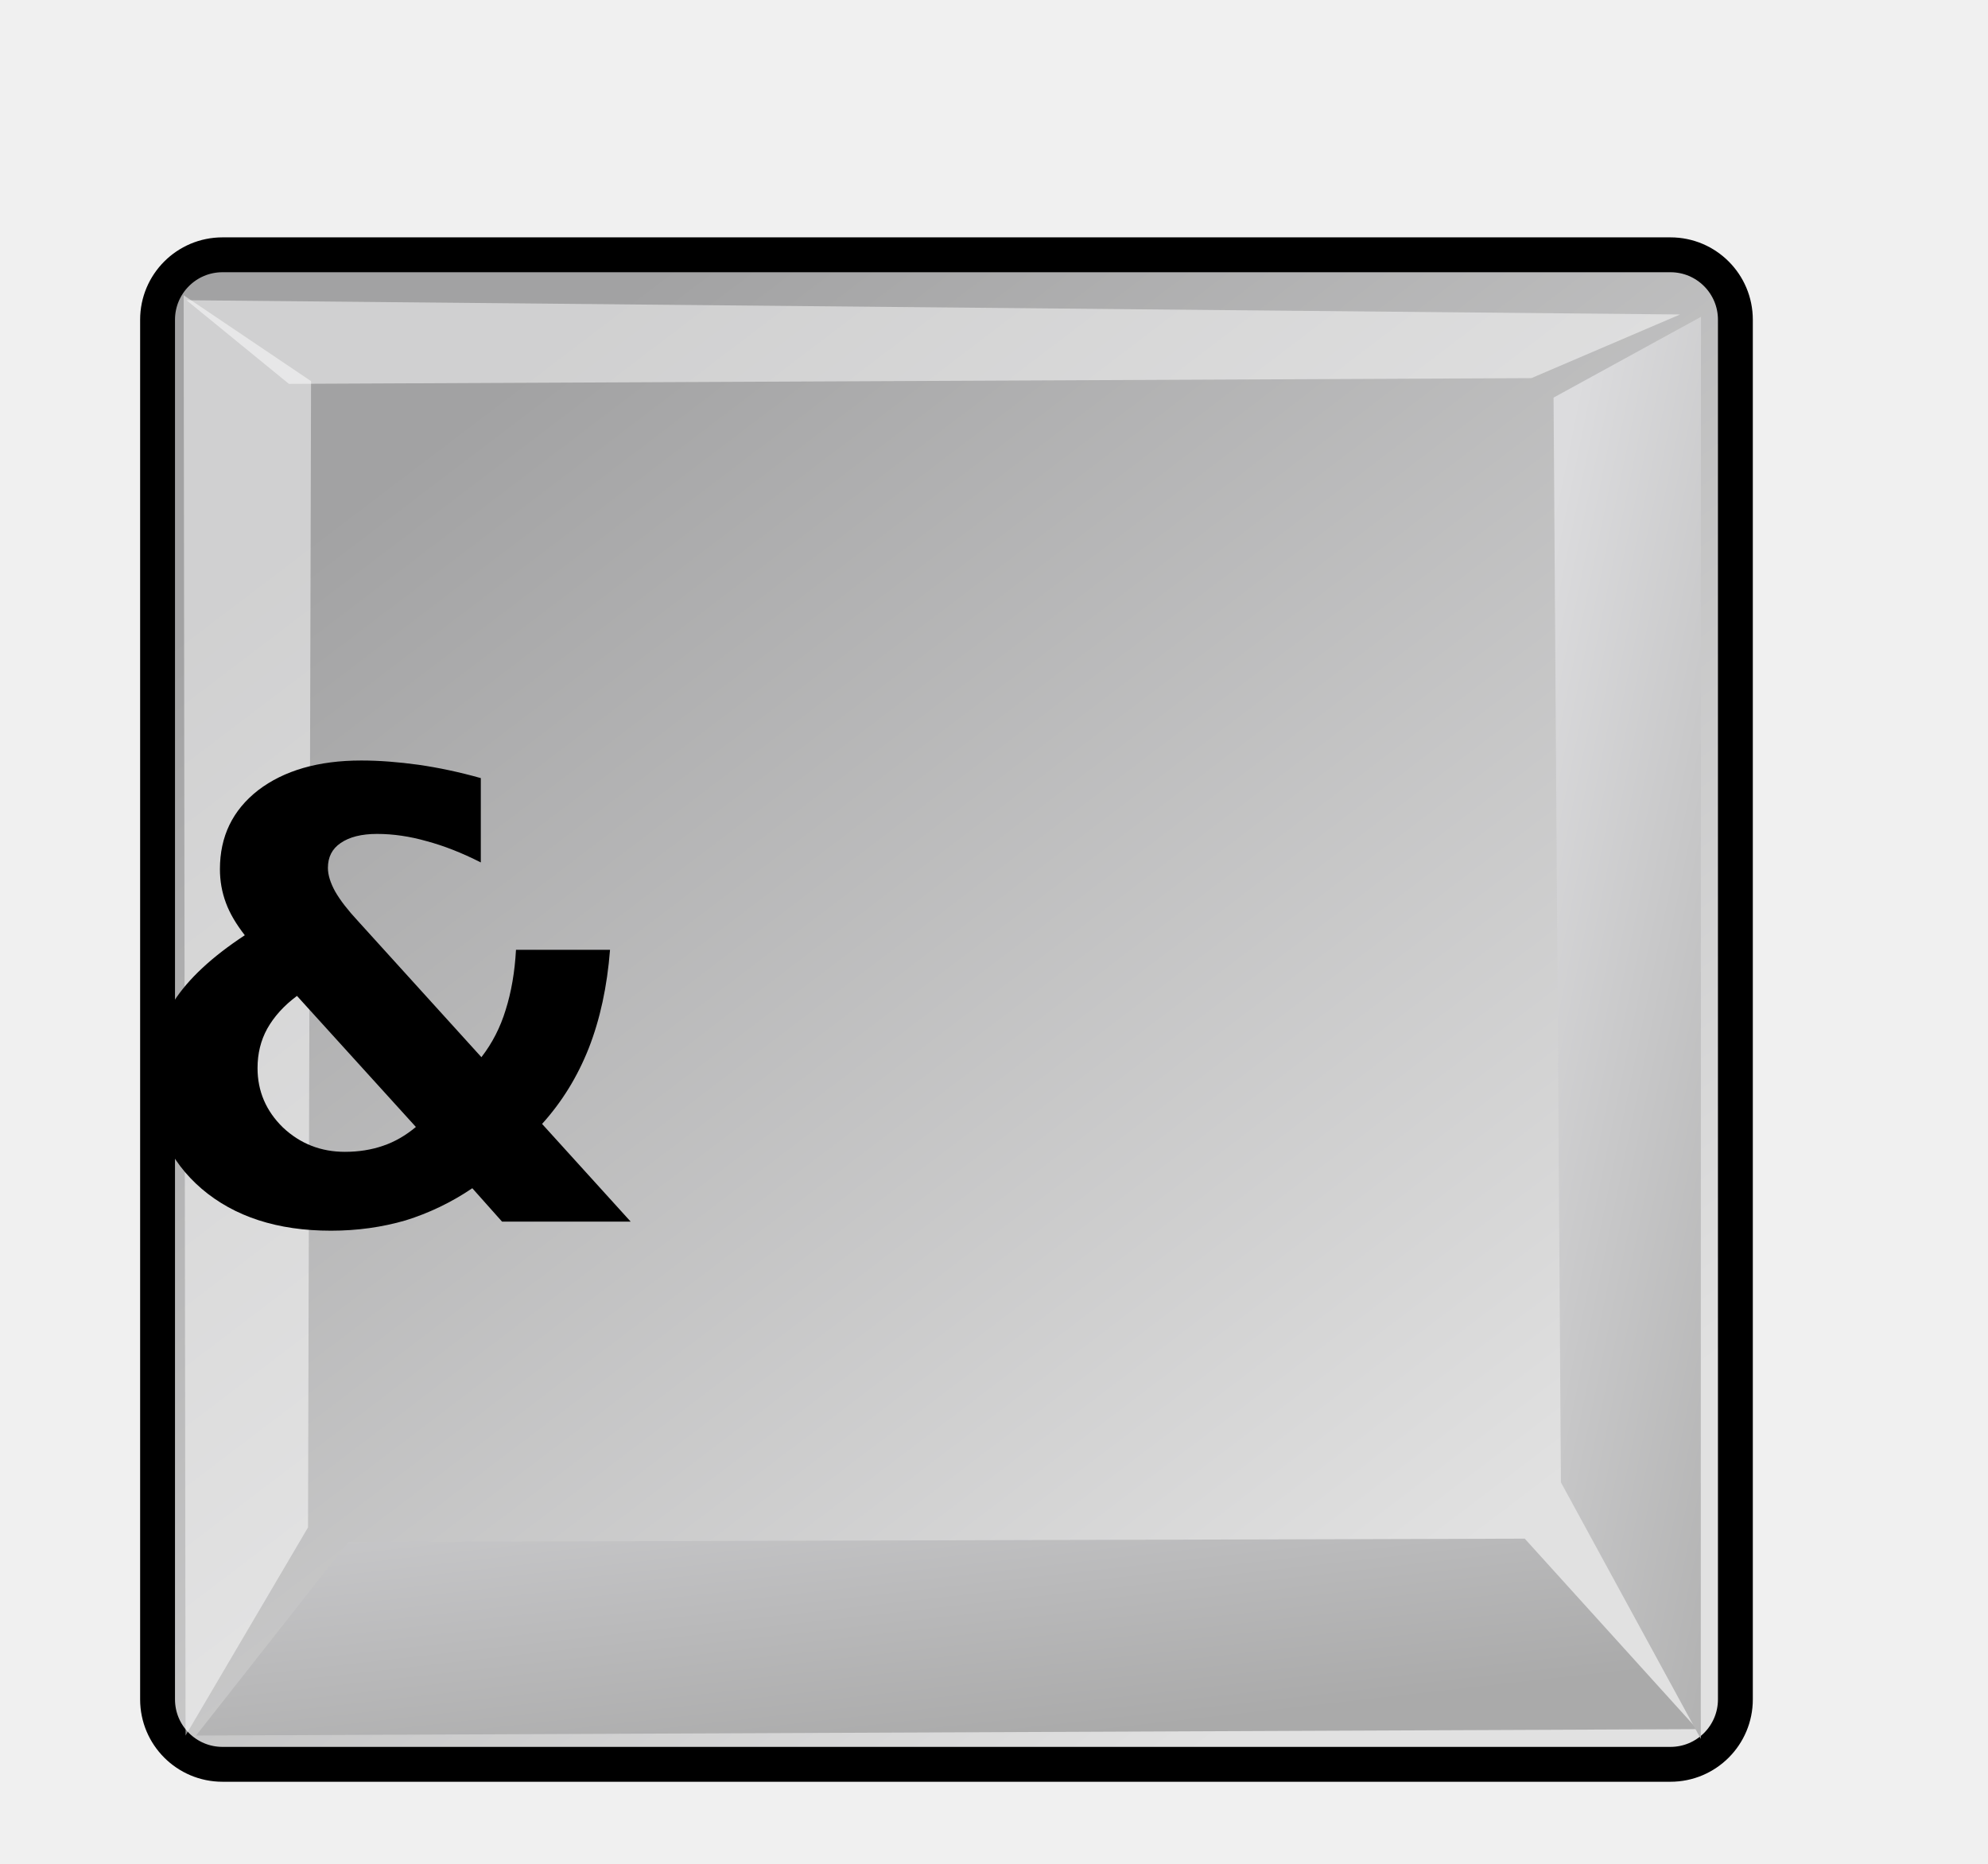
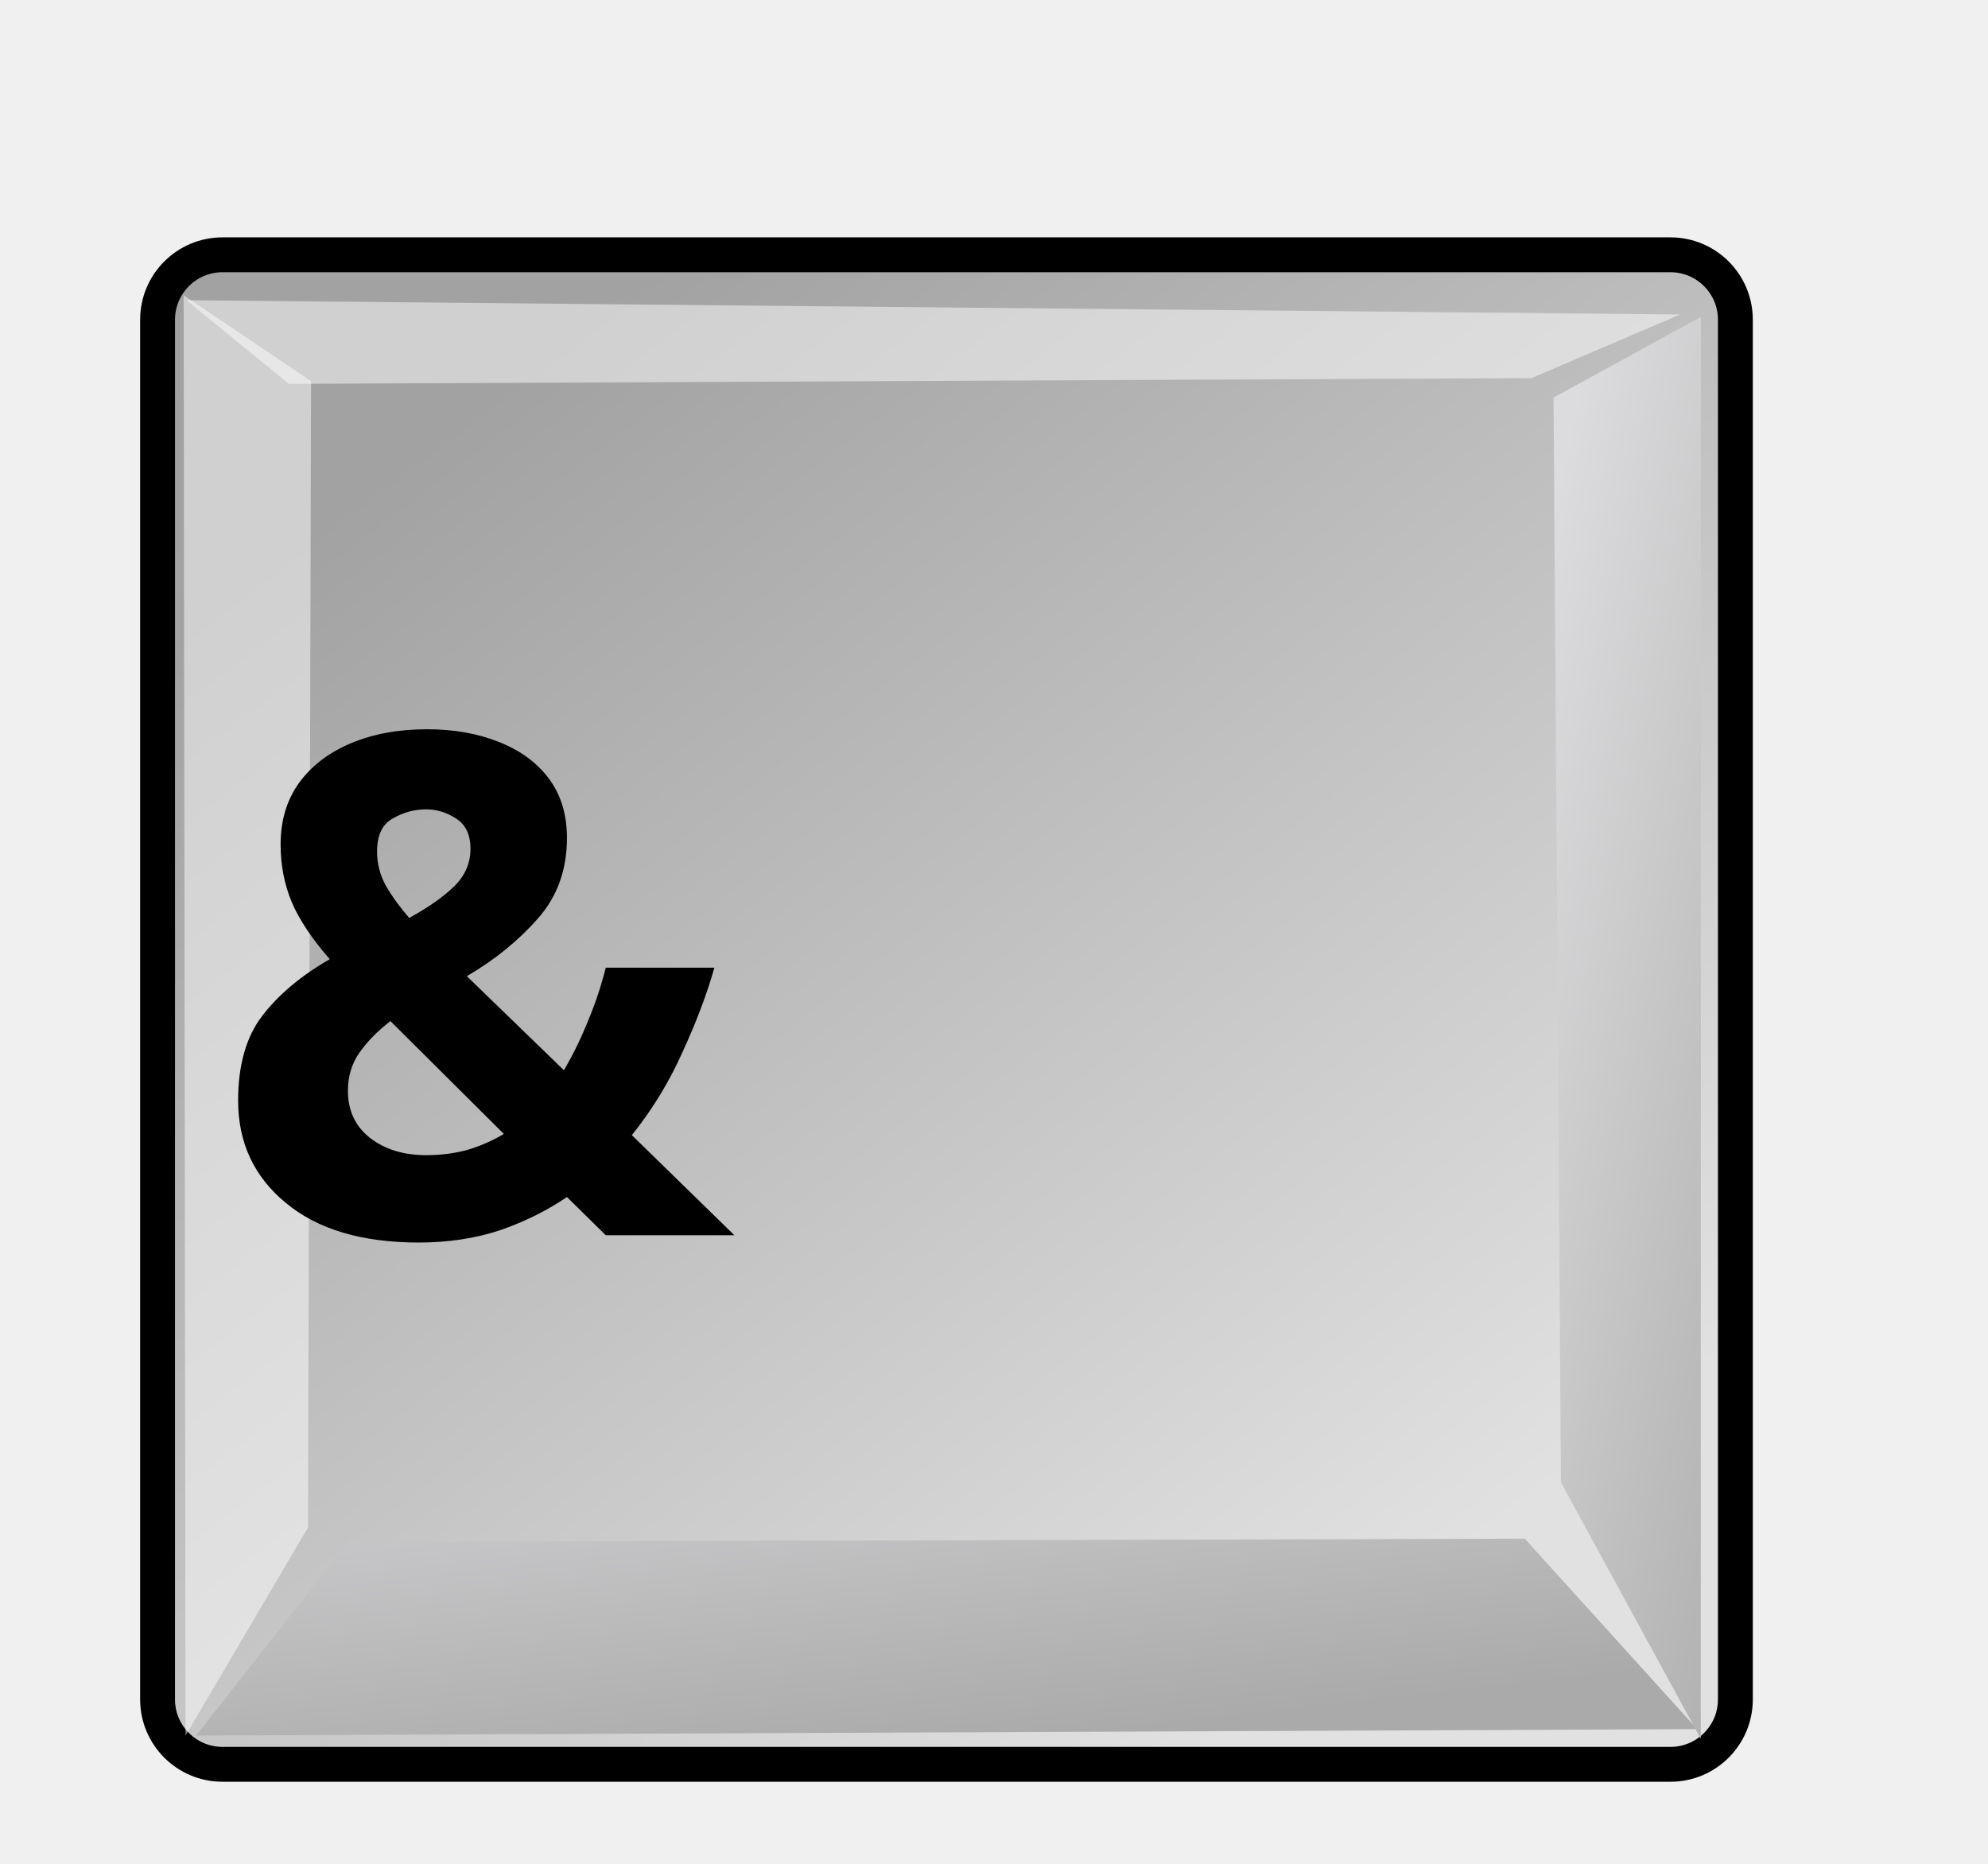
- <svg xmlns="http://www.w3.org/2000/svg" xmlns:xlink="http://www.w3.org/1999/xlink" id="svg1770" height="48px" width="38.4pt">
+ <svg xmlns="http://www.w3.org/2000/svg" xmlns:xlink="http://www.w3.org/1999/xlink" id="svg1770" height="48px" width="38.4pt" version="1.1">
  <defs id="defs3">
    <linearGradient id="linearGradient2103">
      <stop style="stop-color:#e1e1e1;stop-opacity:1;" offset="0" id="stop2105" />
      <stop style="stop-color:#a2a2a3;stop-opacity:1;" offset="1" id="stop2107" />
    </linearGradient>
    <linearGradient id="linearGradient2064">
      <stop style="stop-color:#b2b2b2;stop-opacity:1;" offset="0" id="stop2066" />
      <stop style="stop-color:#dcdcde;stop-opacity:1;" offset="1" id="stop2068" />
    </linearGradient>
    <linearGradient id="linearGradient2052">
      <stop style="stop-color:#aaaaaa;stop-opacity:1;" offset="0" id="stop2054" />
      <stop style="stop-color:#c8c8ca;stop-opacity:1;" offset="1" id="stop2056" />
    </linearGradient>
    <linearGradient id="linearGradient1784">
      <stop id="stop1785" offset="0" style="stop-color:#ffffff;stop-opacity:1;" />
      <stop id="stop1786" offset="1" style="stop-color:#dcdcde;stop-opacity:1;" />
    </linearGradient>
    <linearGradient y2="549.613" x2="511.689" y1="259.819" x1="250.054" gradientTransform="matrix(1.593044,0,0,1.241206,-129.6924,-73.34169)" gradientUnits="userSpaceOnUse" id="linearGradient1789" xlink:href="#linearGradient1784" />
    <linearGradient gradientUnits="userSpaceOnUse" y2="1222.128" x2="69.097" y1="1468.668" x1="205.673" gradientTransform="matrix(2.470094,0,0,0.404843,-5.695438,24.53693)" id="linearGradient1794" xlink:href="#linearGradient2052" />
    <linearGradient gradientUnits="userSpaceOnUse" y2="65.462" x2="1180.534" y1="284.347" x1="1390.407" gradientTransform="matrix(0.493865,0,0,2.024845,-5.695438,24.53693)" id="linearGradient1804" xlink:href="#linearGradient2064" />
    <linearGradient y2="549.613" x2="511.689" y1="259.819" x1="250.054" gradientTransform="matrix(1.593044,0,0,1.241206,-129.6924,-73.34169)" gradientUnits="userSpaceOnUse" id="linearGradient2083" xlink:href="#linearGradient1784" />
    <linearGradient y2="1222.128" x2="69.097" y1="1468.668" x1="205.673" gradientTransform="matrix(2.470094,0,0,0.404843,-5.695438,24.53693)" gradientUnits="userSpaceOnUse" id="linearGradient2085" xlink:href="#linearGradient2052" />
    <linearGradient y2="65.462" x2="1180.534" y1="284.347" x1="1390.407" gradientTransform="matrix(0.493865,0,0,2.024845,-5.695438,24.53693)" gradientUnits="userSpaceOnUse" id="linearGradient2087" xlink:href="#linearGradient2064" />
    <linearGradient y2="65.462" x2="1180.534" y1="284.347" x1="1390.407" gradientTransform="matrix(2.351632e-2,0,0,0.119682,11.31112,7.804527)" gradientUnits="userSpaceOnUse" id="linearGradient2094" xlink:href="#linearGradient2064" />
    <linearGradient y2="1222.128" x2="69.097" y1="1468.668" x1="205.673" gradientTransform="matrix(0.117618,0,0,2.392903e-2,2.29468,7.804527)" gradientUnits="userSpaceOnUse" id="linearGradient2098" xlink:href="#linearGradient2052" />
    <linearGradient y2="15.033" x2="13.166" y1="42.567" x1="34.792" gradientTransform="matrix(1.135639,0,0,1.098332,-5.414986,-5.868595)" gradientUnits="userSpaceOnUse" id="linearGradient2101" xlink:href="#linearGradient2103" />
    <linearGradient xlink:href="#linearGradient2103" id="linearGradient2416" gradientUnits="userSpaceOnUse" gradientTransform="matrix(1.135639,0,0,1.098332,-5.414986,-5.868595)" x1="34.792" y1="42.567" x2="13.166" y2="15.033" />
    <linearGradient xlink:href="#linearGradient2052" id="linearGradient2418" gradientUnits="userSpaceOnUse" gradientTransform="matrix(0.117618,0,0,2.392903e-2,2.29468,7.804527)" x1="205.673" y1="1468.668" x2="69.097" y2="1222.128" />
    <linearGradient xlink:href="#linearGradient2064" id="linearGradient2420" gradientUnits="userSpaceOnUse" gradientTransform="matrix(2.351632e-2,0,0,0.119682,11.31112,7.804527)" x1="1390.407" y1="284.347" x2="1180.534" y2="65.462" />
    <linearGradient xlink:href="#linearGradient2064" id="linearGradient2721" gradientUnits="userSpaceOnUse" gradientTransform="matrix(2.351632e-2,0,0,0.119682,11.31112,9.723532)" x1="1390.407" y1="284.347" x2="1180.534" y2="65.462" />
    <linearGradient xlink:href="#linearGradient2052" id="linearGradient2725" gradientUnits="userSpaceOnUse" gradientTransform="matrix(0.117618,0,0,2.392903e-2,2.29468,9.723532)" x1="205.673" y1="1468.668" x2="69.097" y2="1222.128" />
    <linearGradient xlink:href="#linearGradient2103" id="linearGradient2728" gradientUnits="userSpaceOnUse" gradientTransform="matrix(1.135639,0,0,1.098332,-5.414986,-3.94959)" x1="34.792" y1="42.567" x2="13.166" y2="15.033" />
  </defs>
  <g id="layer1">
    <rect ry="1.672" rx="1.672" y="6.562" x="4.058" height="38.876" width="40.636" id="rect1788" style="fill:url(#linearGradient2728);fill-opacity:1;stroke:#000000;stroke-width:0.898;stroke-linecap:round;stroke-linejoin:miter;stroke-miterlimit:4;stroke-dashoffset:0;stroke-opacity:1" />
    <path id="path1790" d="M 5.049,44.697 L 8.971,39.711 L 39.269,39.626 L 43.71,44.532 L 5.049,44.697 z" style="fill:url(#linearGradient2725);fill-opacity:1;fill-rule:evenodd;stroke:none;stroke-width:0.25pt;stroke-linecap:butt;stroke-linejoin:miter;stroke-opacity:1" />
    <path id="path1795" d="M 4.779,44.697 L 7.933,39.337 L 8.011,9.816 L 4.73,7.604 L 4.779,44.697 z" style="opacity:0.497;fill:#ffffff;fill-opacity:1;fill-rule:evenodd;stroke:none;stroke-width:0.25pt;stroke-linecap:butt;stroke-linejoin:miter;stroke-opacity:1" />
    <path id="path1800" d="M 43.803,44.782 L 40.201,38.177 L 40.011,10.24 L 43.807,8.16 L 43.803,44.782 z" style="fill:url(#linearGradient2721);fill-opacity:1;fill-rule:evenodd;stroke:none;stroke-width:0.25pt;stroke-linecap:butt;stroke-linejoin:miter;stroke-opacity:1" />
    <path id="path1805" d="M 4.803,7.732 L 7.441,9.886 L 39.44,9.738 L 43.269,8.099 L 4.803,7.732 z" style="opacity:0.497;fill:#ffffff;fill-opacity:1;fill-rule:evenodd;stroke:none;stroke-width:0.25pt;stroke-linecap:butt;stroke-linejoin:miter;stroke-opacity:1" />
-     <text id="text14572" y="31.46" x="23.863" style="font-size:16px;font-style:normal;font-variant:normal;font-weight:bold;font-stretch:normal;text-align:center;line-height:125%;writing-mode:lr-tb;text-anchor:middle;fill:#000000;fill-opacity:1;stroke:none;font-family:Bitstream Vera Sans;-inkscape-font-specification:Bitstream Vera Sans Bold" xml:space="preserve">
-       <tspan y="31.46" x="23.863" id="tspan14574">&amp;</tspan>
+     <text id="text14572" y="31.814" x="23.863" style="font-size:18px;font-style:normal;font-variant:normal;font-weight:bold;font-stretch:normal;text-align:center;line-height:125%;writing-mode:lr-tb;text-anchor:middle;fill:#000000;fill-opacity:1;stroke:none;font-family:Verdana;-inkscape-font-specification:Verdana" xml:space="preserve">
+       <tspan y="31.814" x="23.863" id="tspan14574">&amp;</tspan>
    </text>
  </g>
</svg>
